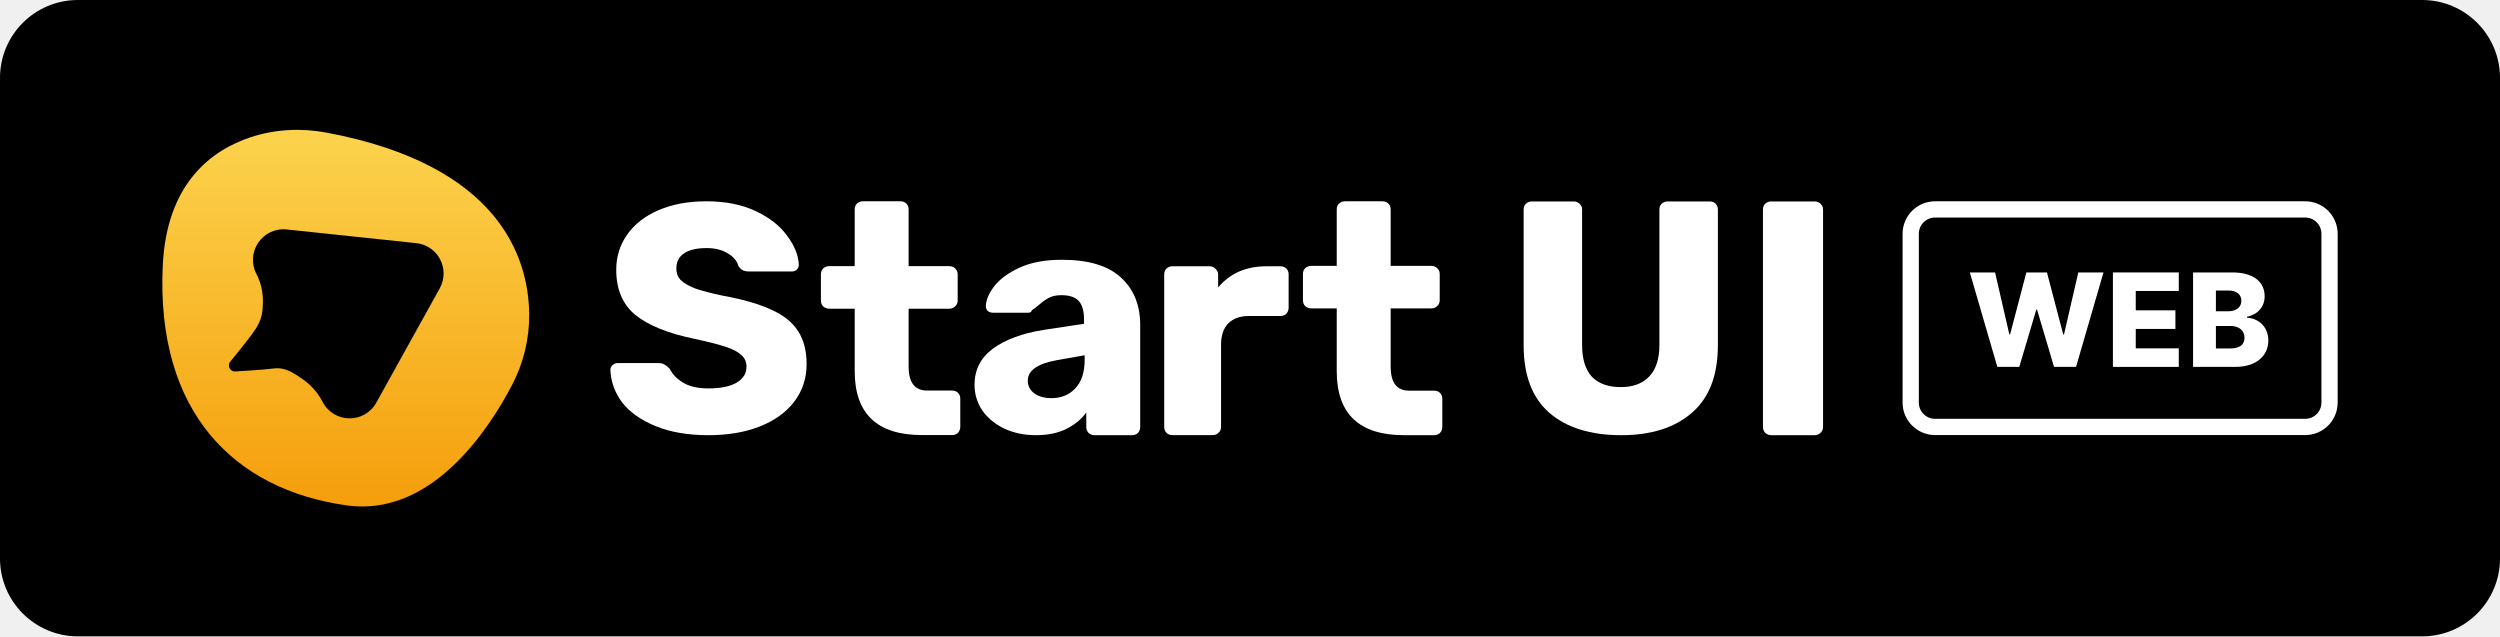
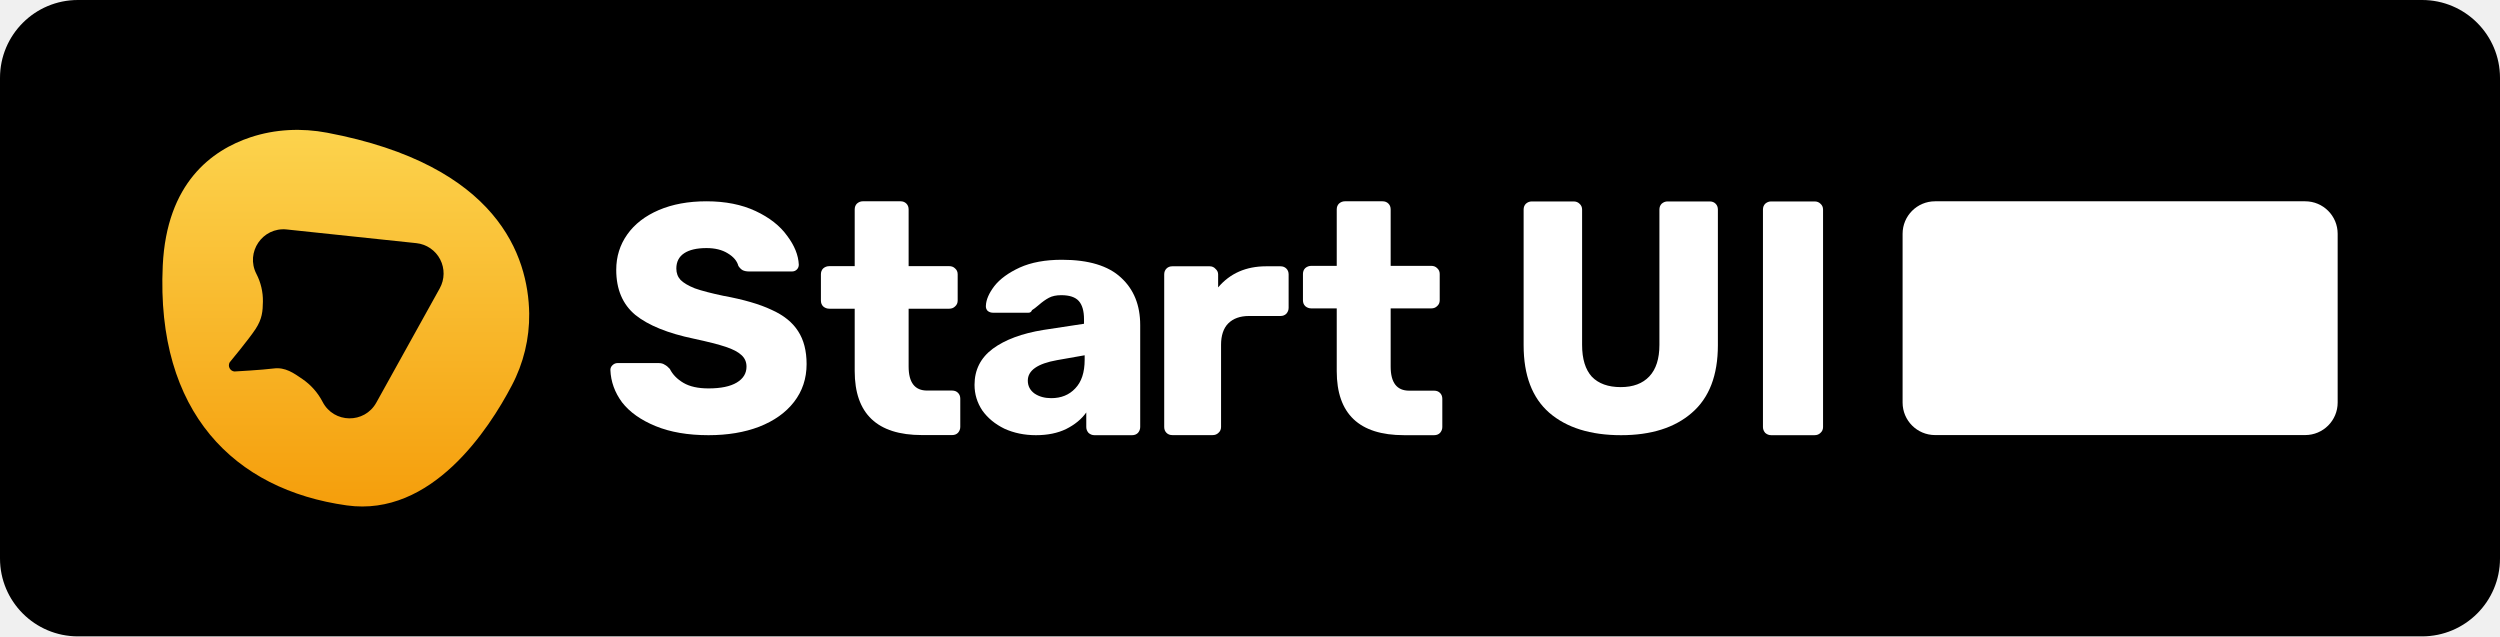
<svg xmlns="http://www.w3.org/2000/svg" width="770" height="196" viewBox="0 0 770 196" fill="none">
  <rect width="770" height="196" rx="24" fill="black" />
  <path d="M100.759 40.876C92.9 39.388 84.761 39.758 77.172 42.275C65.234 46.239 51.328 56.339 50.13 81.791C47.999 127.041 72.21 150.828 106.801 155.664C132.949 159.32 150.583 132.19 157.629 118.742C161.248 111.9 163.093 104.268 162.996 96.537C162.698 78.94 153.474 50.854 100.759 40.876Z" fill="url(#paint0_linear)" />
  <path d="M128.243 74.891L88.298 70.674C80.863 69.89 75.533 77.715 78.975 84.365C80.333 86.991 81.021 89.915 80.977 92.875C80.933 95.835 80.764 98.201 78.721 101.327C76.679 104.454 70.74 111.602 70.74 111.602C70.587 111.877 70.505 112.186 70.5 112.5C70.495 112.814 70.568 113.125 70.713 113.404C70.857 113.683 71.068 113.922 71.327 114.099C71.586 114.276 71.885 114.386 72.197 114.419C72.197 114.419 80.73 113.953 84.309 113.49C87.889 113.028 90.506 114.941 93.134 116.738C95.761 118.535 97.903 120.957 99.368 123.787C102.819 130.439 112.265 130.567 115.903 124.009L135.447 88.798C136.199 87.44 136.605 85.916 136.627 84.364C136.65 82.811 136.288 81.277 135.574 79.9C134.861 78.522 133.818 77.344 132.539 76.47C131.259 75.596 129.784 75.053 128.243 74.891Z" fill="black" />
  <path d="M218.216 134.038C211.879 134.038 206.443 133.104 201.907 131.236C197.372 129.369 193.936 126.934 191.602 123.932C189.334 120.864 188.133 117.529 188 113.927C188 113.394 188.2 112.927 188.6 112.526C189.067 112.06 189.601 111.826 190.201 111.826H202.808C203.608 111.826 204.242 111.993 204.709 112.326C205.242 112.593 205.776 113.027 206.31 113.627C207.177 115.361 208.577 116.795 210.512 117.929C212.446 119.063 215.014 119.63 218.216 119.63C222.018 119.63 224.919 119.03 226.92 117.829C228.921 116.629 229.922 114.994 229.922 112.927C229.922 111.459 229.388 110.259 228.321 109.325C227.321 108.391 225.72 107.557 223.519 106.823C221.317 106.09 218.049 105.256 213.713 104.322C205.709 102.655 199.706 100.22 195.704 97.018C191.769 93.75 189.801 89.114 189.801 83.111C189.801 79.042 190.935 75.407 193.203 72.205C195.471 69.004 198.706 66.502 202.908 64.701C207.11 62.901 212.013 62 217.615 62C223.419 62 228.454 63.001 232.723 65.002C236.992 67.003 240.227 69.537 242.428 72.606C244.696 75.607 245.897 78.575 246.03 81.51C246.03 82.111 245.83 82.611 245.43 83.011C245.03 83.411 244.53 83.611 243.929 83.611H230.722C229.922 83.611 229.255 83.478 228.721 83.211C228.254 82.944 227.821 82.511 227.421 81.91C227.02 80.376 225.92 79.076 224.119 78.008C222.385 76.941 220.217 76.407 217.615 76.407C214.614 76.407 212.313 76.941 210.712 78.008C209.111 79.076 208.311 80.643 208.311 82.711C208.311 84.112 208.744 85.279 209.611 86.213C210.545 87.147 212.013 88.014 214.014 88.814C216.081 89.548 219.016 90.315 222.818 91.115C229.021 92.249 233.957 93.683 237.626 95.418C241.361 97.085 244.096 99.286 245.83 102.021C247.564 104.689 248.432 108.057 248.432 112.126C248.432 116.595 247.131 120.497 244.53 123.832C241.995 127.101 238.426 129.635 233.824 131.436C229.288 133.171 224.086 134.038 218.216 134.038Z" fill="white" />
  <path d="M283.959 134C270.152 134 263.248 127.43 263.248 114.29V95.08H255.444C254.71 95.08 254.076 94.846 253.543 94.379C253.076 93.912 252.842 93.312 252.842 92.578V84.474C252.842 83.74 253.076 83.14 253.543 82.673C254.076 82.206 254.71 81.973 255.444 81.973H263.248V64.498C263.248 63.764 263.481 63.164 263.948 62.697C264.482 62.23 265.082 61.996 265.749 61.996H277.355C278.089 61.996 278.689 62.23 279.156 62.697C279.623 63.164 279.857 63.764 279.857 64.498V81.973H292.363C293.097 81.973 293.697 82.206 294.164 82.673C294.698 83.14 294.964 83.74 294.964 84.474V92.578C294.964 93.312 294.698 93.912 294.164 94.379C293.697 94.846 293.097 95.08 292.363 95.08H279.857V112.889C279.857 117.825 281.758 120.293 285.56 120.293H293.264C293.997 120.293 294.598 120.526 295.065 120.993C295.531 121.46 295.765 122.06 295.765 122.794V131.499C295.765 132.166 295.531 132.766 295.065 133.3C294.598 133.767 293.997 134 293.264 134H283.959Z" fill="white" />
  <path d="M319.066 134.038C315.531 134.038 312.296 133.371 309.361 132.037C306.493 130.636 304.225 128.768 302.558 126.434C300.957 124.032 300.156 121.398 300.156 118.53C300.156 113.927 302.024 110.225 305.759 107.424C309.561 104.622 314.764 102.688 321.367 101.621L333.874 99.72V98.319C333.874 95.784 333.34 93.917 332.273 92.716C331.206 91.515 329.405 90.915 326.87 90.915C325.336 90.915 324.069 91.182 323.068 91.716C322.068 92.249 321.034 92.983 319.967 93.917C319.033 94.717 318.332 95.251 317.866 95.517C317.665 96.051 317.299 96.318 316.765 96.318H305.859C305.192 96.318 304.625 96.118 304.158 95.718C303.758 95.251 303.591 94.717 303.658 94.117C303.725 92.316 304.592 90.315 306.259 88.114C307.994 85.912 310.595 84.011 314.064 82.411C317.599 80.81 321.934 80.009 327.07 80.009C335.275 80.009 341.344 81.844 345.28 85.512C349.215 89.114 351.183 93.983 351.183 100.12V131.536C351.183 132.203 350.95 132.804 350.483 133.337C350.016 133.804 349.415 134.038 348.682 134.038H337.076C336.409 134.038 335.808 133.804 335.275 133.337C334.808 132.804 334.574 132.203 334.574 131.536V127.034C333.107 129.102 331.039 130.803 328.371 132.137C325.77 133.404 322.668 134.038 319.066 134.038ZM323.769 122.632C326.837 122.632 329.305 121.631 331.173 119.63C333.107 117.629 334.074 114.694 334.074 110.826V109.425L325.57 110.926C319.566 111.993 316.565 114.094 316.565 117.229C316.565 118.896 317.265 120.23 318.666 121.231C320.067 122.165 321.768 122.632 323.769 122.632Z" fill="white" />
  <path d="M361.077 134.014C360.343 134.014 359.743 133.781 359.276 133.314C358.809 132.847 358.576 132.246 358.576 131.513V84.518C358.576 83.784 358.809 83.184 359.276 82.717C359.743 82.25 360.343 82.017 361.077 82.017H372.583C373.317 82.017 373.917 82.283 374.384 82.817C374.918 83.284 375.184 83.851 375.184 84.518V88.52C378.853 84.184 383.789 82.017 389.992 82.017H394.394C395.128 82.017 395.728 82.25 396.195 82.717C396.662 83.184 396.896 83.784 396.896 84.518V94.823C396.896 95.49 396.662 96.091 396.195 96.624C395.728 97.091 395.128 97.325 394.394 97.325H384.689C381.955 97.325 379.82 98.092 378.286 99.626C376.819 101.093 376.085 103.406 376.085 106.141V131.513C376.085 132.246 375.818 132.847 375.284 133.314C374.818 133.781 374.217 134.014 373.484 134.014H361.077Z" fill="white" />
  <path d="M432.426 134.034C418.619 134.034 411.715 127.464 411.715 114.324V94.988H403.911C403.177 94.988 402.544 94.755 402.01 94.288C401.543 93.821 401.31 93.221 401.31 92.487V84.383C401.31 83.649 401.543 83.049 402.01 82.582C402.544 82.115 403.177 81.881 403.911 81.881H411.715V64.501C411.715 63.768 411.948 63.167 412.415 62.7C412.949 62.233 413.549 62 414.216 62H425.822C426.556 62 427.156 62.233 427.623 62.7C428.09 63.167 428.324 63.768 428.324 64.501V81.881H440.83C441.564 81.881 442.164 82.115 442.631 82.582C443.165 83.049 443.432 83.649 443.432 84.383V92.487C443.432 93.221 443.165 93.821 442.631 94.288C442.164 94.755 441.564 94.988 440.83 94.988H428.324V112.923C428.324 117.859 430.225 120.327 434.027 120.327H441.731C442.464 120.327 443.065 120.56 443.532 121.027C443.998 121.494 444.232 122.095 444.232 122.828V131.533C444.232 132.2 443.998 132.8 443.532 133.334C443.065 133.801 442.464 134.034 441.731 134.034H432.426Z" fill="white" />
  <path d="M499.293 134.038C489.888 134.038 482.517 131.736 477.181 127.134C471.912 122.532 469.277 115.595 469.277 106.323V64.544C469.277 63.81 469.51 63.21 469.977 62.743C470.511 62.276 471.111 62.043 471.778 62.043H484.685C485.419 62.043 486.019 62.276 486.486 62.743C487.02 63.21 487.286 63.81 487.286 64.544V106.223C487.286 110.559 488.287 113.827 490.288 116.028C492.356 118.163 495.324 119.23 499.193 119.23C502.995 119.23 505.929 118.129 507.997 115.928C510.065 113.727 511.099 110.492 511.099 106.223V64.544C511.099 63.81 511.332 63.21 511.799 62.743C512.333 62.276 512.933 62.043 513.6 62.043H526.607C527.341 62.043 527.941 62.276 528.408 62.743C528.875 63.21 529.108 63.81 529.108 64.544V106.323C529.108 115.595 526.44 122.532 521.104 127.134C515.835 131.736 508.564 134.038 499.293 134.038Z" fill="white" />
  <path d="M545.492 134.034C544.825 134.034 544.224 133.801 543.691 133.334C543.224 132.8 542.99 132.2 542.99 131.533V64.544C542.99 63.81 543.224 63.21 543.691 62.743C544.224 62.276 544.825 62.043 545.492 62.043H558.899C559.632 62.043 560.233 62.276 560.7 62.743C561.233 63.21 561.5 63.81 561.5 64.544V131.533C561.5 132.266 561.233 132.867 560.7 133.334C560.233 133.801 559.632 134.034 558.899 134.034H545.492Z" fill="white" />
  <path d="M615.176 113H621.937L627.179 95.358H627.406L632.647 113H639.423L647.875 83.909H640.119L635.716 103.014H635.474L630.46 83.909H624.125L619.111 102.972H618.869L614.48 83.909H606.71L615.176 113Z" fill="white" />
  <path d="M650.78 113H671.064V107.29H657.811V101.31H670.027V95.585H657.811V89.619H671.064V83.909H650.78V113Z" fill="white" />
  <path d="M675.467 113H688.521C694.956 113 698.649 109.563 698.649 104.861C698.649 100.656 695.595 98.014 692.072 97.858V97.574C695.268 96.906 697.513 94.591 697.513 91.267C697.513 86.878 694.132 83.909 687.598 83.909H675.467V113ZM682.498 107.332V100.401H686.973C689.657 100.401 691.305 101.821 691.305 104.051C691.305 106.111 689.885 107.332 686.845 107.332H682.498ZM682.498 95.869V89.492H686.504C688.848 89.492 690.339 90.699 690.339 92.631C690.339 94.676 688.691 95.869 686.39 95.869H682.498Z" fill="white" />
-   <path fill-rule="evenodd" clip-rule="evenodd" d="M710 67H596C593.239 67 591 69.239 591 72V124C591 126.761 593.239 129 596 129H710C712.761 129 715 126.761 715 124V72C715 69.239 712.761 67 710 67ZM596 62C590.477 62 586 66.477 586 72V124C586 129.523 590.477 134 596 134H710C715.523 134 720 129.523 720 124V72C720 66.477 715.523 62 710 62H596Z" fill="white" />
+   <path fillRule="evenodd" clipRule="evenodd" d="M710 67H596C593.239 67 591 69.239 591 72V124C591 126.761 593.239 129 596 129H710C712.761 129 715 126.761 715 124V72C715 69.239 712.761 67 710 67ZM596 62C590.477 62 586 66.477 586 72V124C586 129.523 590.477 134 596 134H710C715.523 134 720 129.523 720 124V72C720 66.477 715.523 62 710 62H596Z" fill="white" />
  <defs>
    <linearGradient id="paint0_linear" x1="106.499" y1="40.001" x2="106.499" y2="156" gradientUnits="userSpaceOnUse">
      <stop stop-color="#FCD34D" />
      <stop offset="1" stop-color="#F59E0B" />
    </linearGradient>
  </defs>
</svg>
